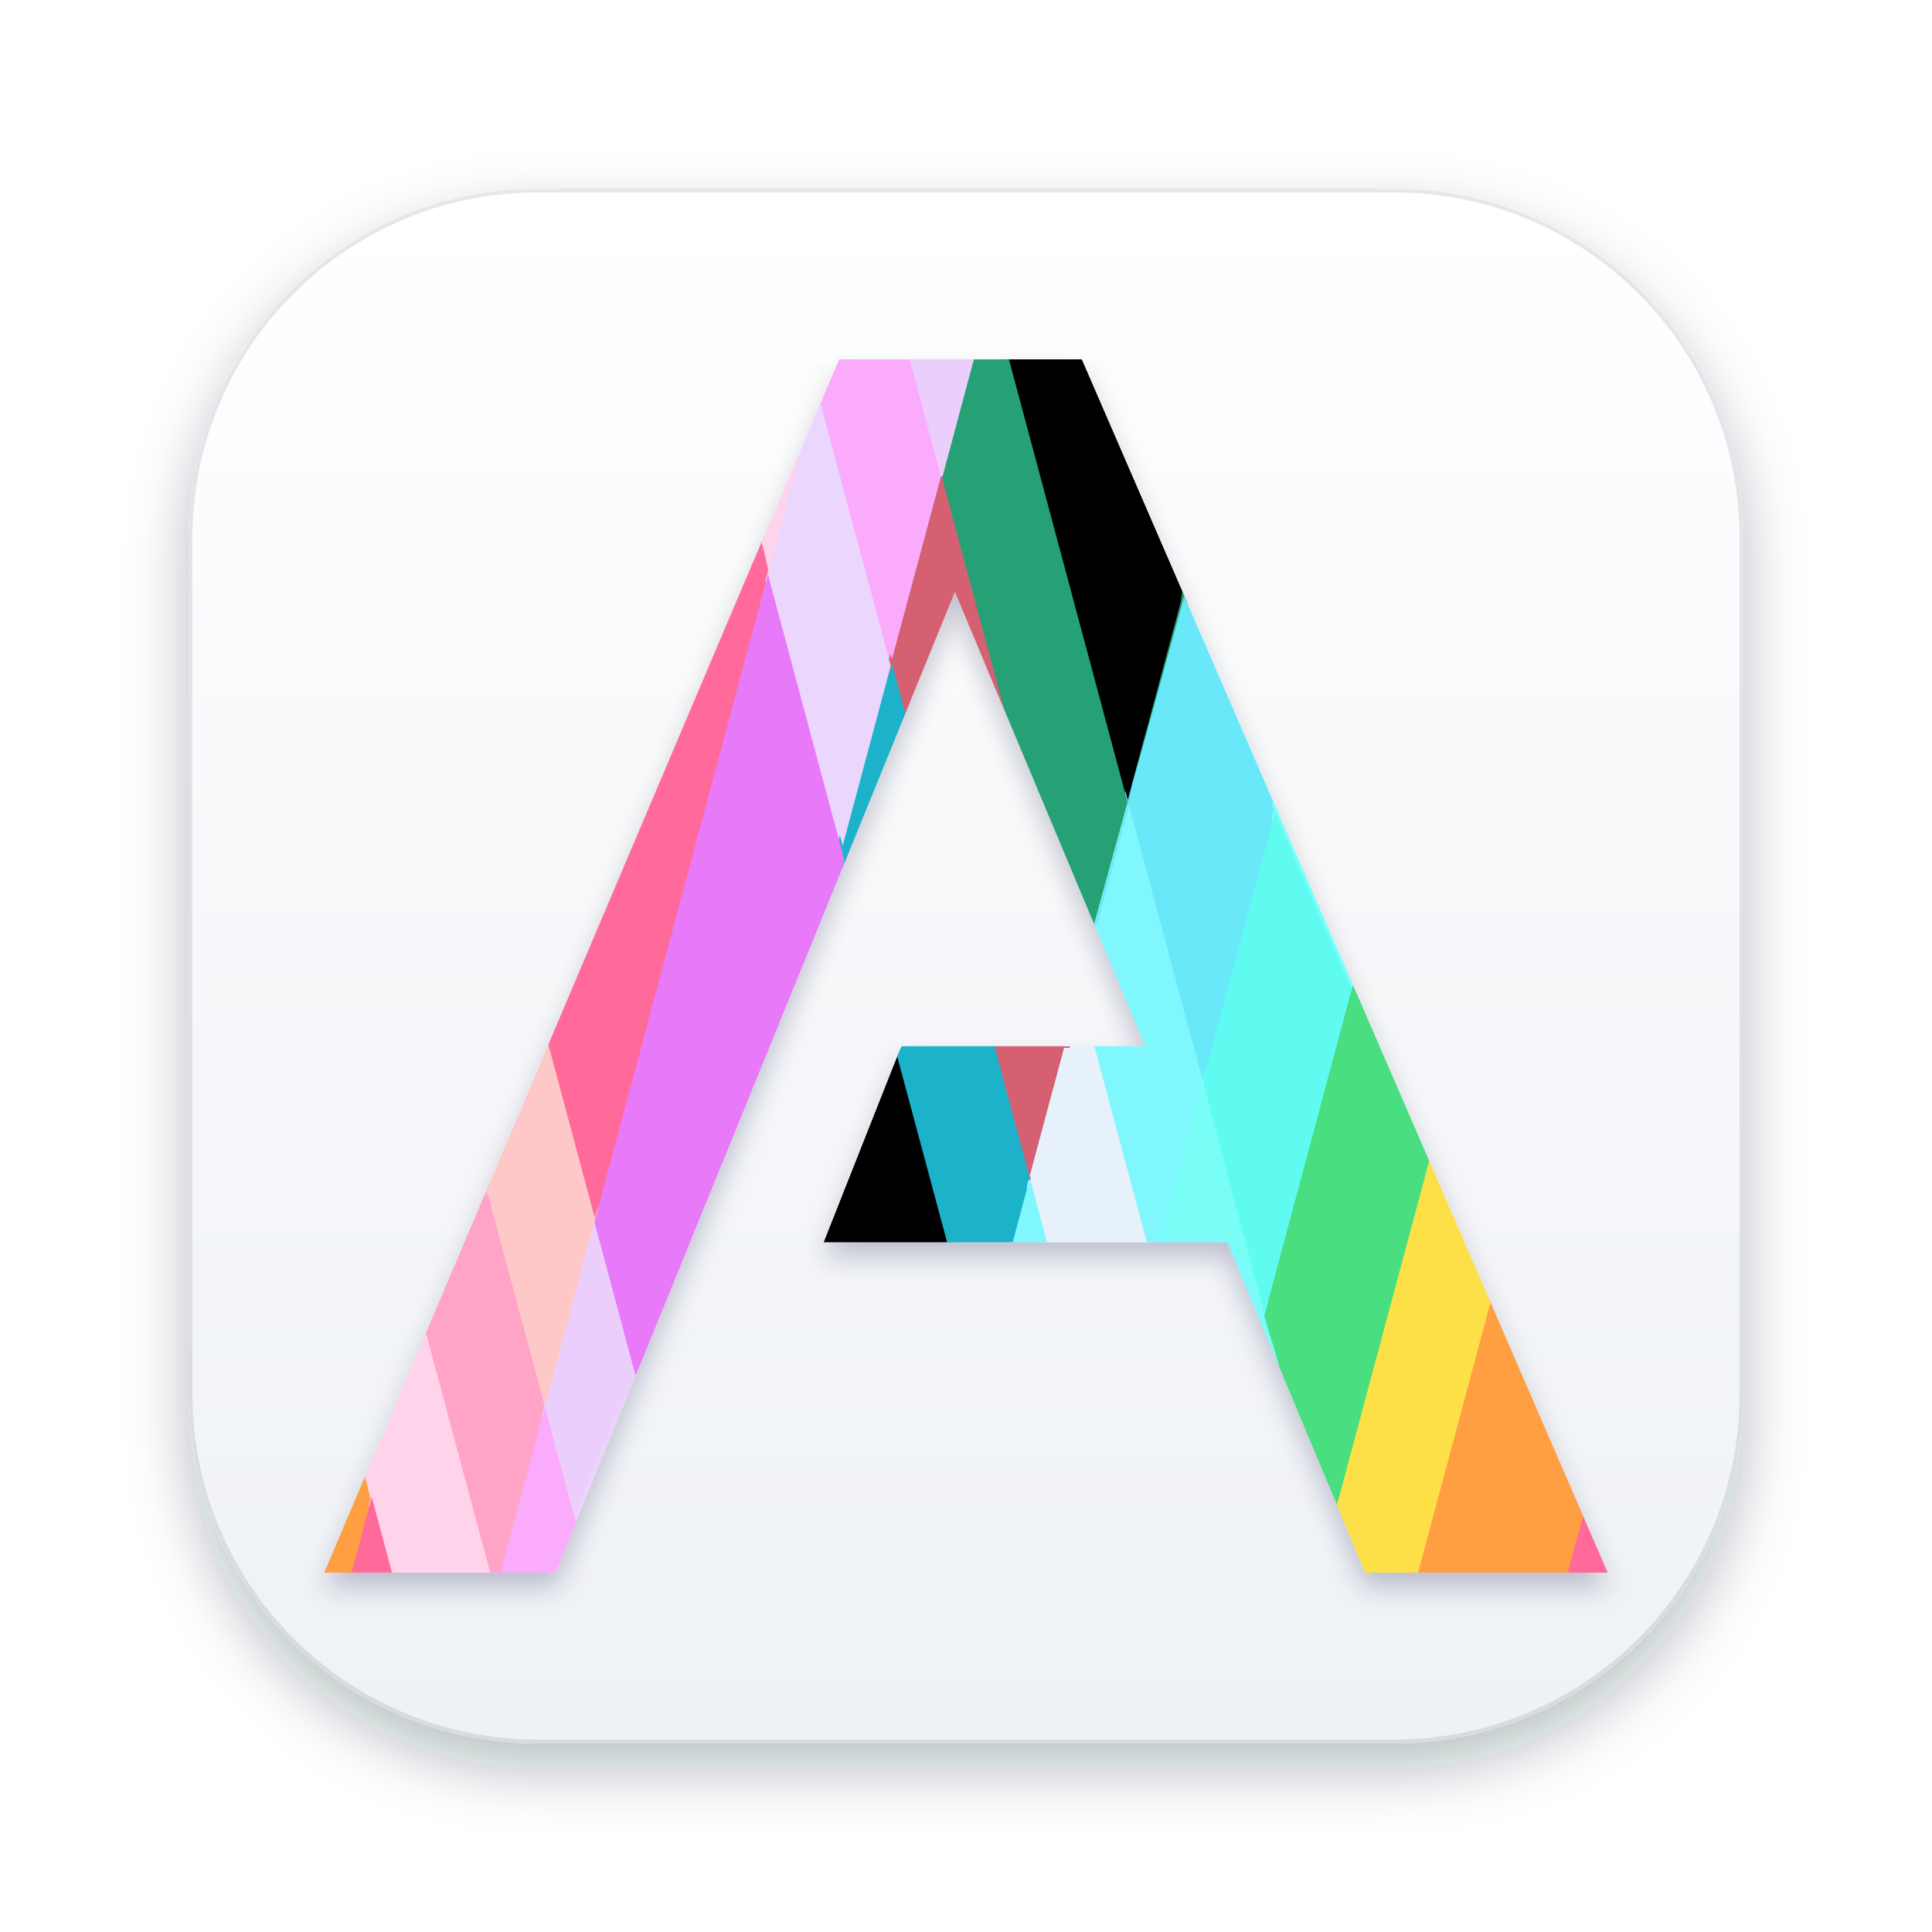
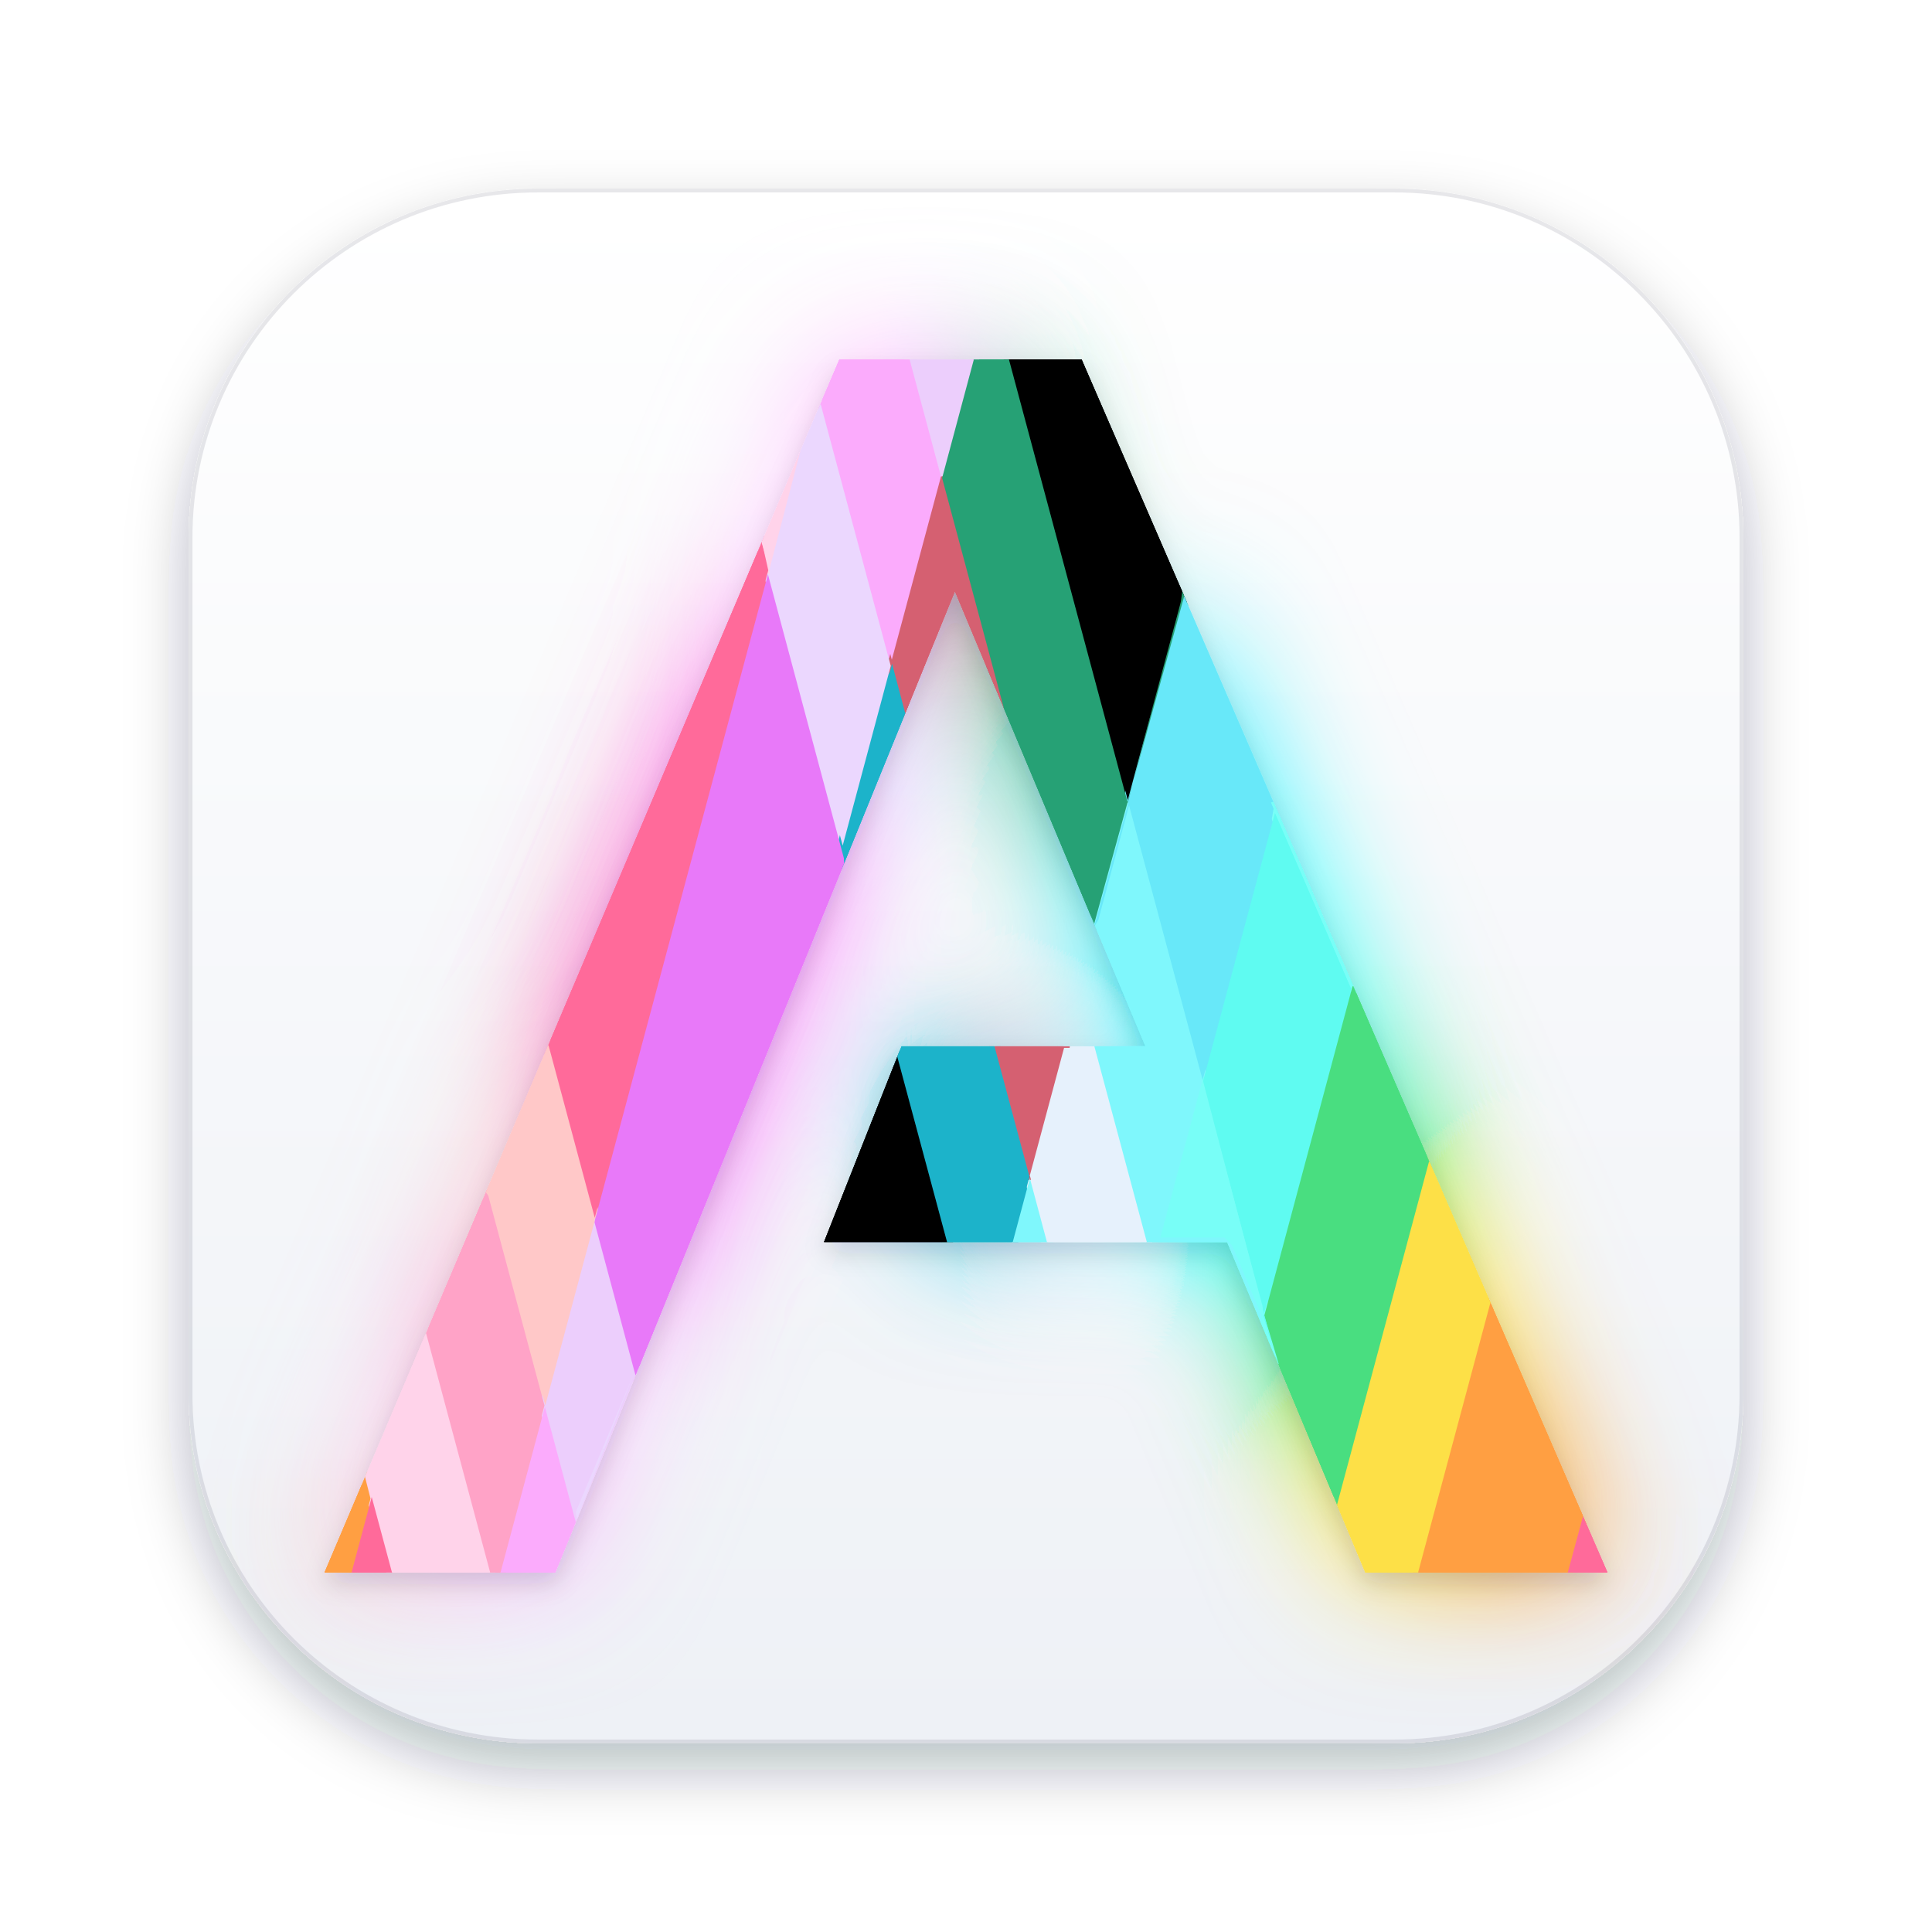
<svg xmlns="http://www.w3.org/2000/svg" viewBox="0 0 1024 1024">
  <defs>
    <linearGradient id="tile" x1="0" y1="0" x2="0" y2="1">
      <stop offset="0" stop-color="#ffffff" />
      <stop offset="1" stop-color="#eef1f6" />
    </linearGradient>
    <filter id="tile-shadow" x="-20%" y="-20%" width="140%" height="150%">
      <feDropShadow dx="0" dy="14" stdDeviation="16" flood-color="#0a1330" flood-opacity="0.28" />
    </filter>
    <filter id="a-shadow" x="-10%" y="-10%" width="120%" height="130%">
-       <feDropShadow dx="0" dy="8" stdDeviation="7" flood-color="#0a1330" flood-opacity="0.22" />
+       <feDropShadow dx="0" dy="6" stdDeviation="6" flood-color="#0a1330" flood-opacity="0.14" />
+     </filter>
+     <clipPath id="tile-clip">
+       <rect x="100.0" y="100.0" width="824" height="824" rx="185" />
+     </clipPath>
+     <filter id="a-glow" x="-40%" y="-40%" width="180%" height="180%">
+       <feGaussianBlur in="SourceGraphic" stdDeviation="34" />
+       <feColorMatrix type="saturate" values="1.5" />
+       <feComponentTransfer>
+         <feFuncA type="linear" slope="0.8" />
+       </feComponentTransfer>
    </filter>
    <clipPath id="arnoutpro-a">
      <path fill-rule="evenodd" d="M214.44 56.75 45.45 455 121.21 455 252.4 132.9 315.01 282.25 234.85 282.25 209.44 346.5 341.83 346.5 387.17 455 466.65 455 294.01 56.75Z" />
    </clipPath>
  </defs>
  <rect x="100.0" y="100.0" width="824" height="824" rx="185" fill="url(#tile)" filter="url(#tile-shadow)" />
  <rect x="101.0" y="101.0" width="822" height="822" rx="184" fill="none" stroke="rgba(10,19,48,0.10)" stroke-width="2" />
+   <g clip-path="url(#tile-clip)">
+     <g filter="url(#a-glow)">
+       <g transform="translate(98.62 98.91) scale(1.61443)">
+         <g clip-path="url(#arnoutpro-a)">
+           <g stroke-width="4" stroke-linejoin="round">
+             <path fill="#e879f9" stroke="#e879f9" d="M191.03 127.3 134.06 339.88 147.57 390.35 216.26 221.59Z" />
+             <path fill="#28a175" stroke="#28a175" d="M258.63 56.75 248.21 95.68 268.52 171.4 298.14 242.01 327.75 134.25 327 132.75 309.17 202.34 270.15 56.75Z" />
+             <path fill="none" stroke="none" d="M233.5 285.68 209.43 346.5 249.83 346.5ZM270.4 56.75 309.17 201.41 326.6 136.28 327.04 132.93 294.03 56.75Z" />
+             <path fill="#4ade80" stroke="#4ade80" d="M383.05 262.16 353.98 370.66 359.14 387.94 377.87 432.71 408.1 319.93Z" />
+             <path fill="#ff6b9a" stroke="#ff6b9a" d="M458.61 436.54 453.61 455 466.67 455ZM60.95 430.2 54.32 455 67.61 455ZM189.04 116.58 118.95 281.72 134.17 338.53 191.14 125.96Z" />
+             <path fill="#5ffbf1" stroke="#5ffbf1" d="M357.49 205.62 333.88 293.66 357 382 353.7 370.77 382.5 263.3Z" />
+             <path fill="#67e8f9" stroke="#67e8f9" d="M327.6 136.32 298.11 243.02 299.52 240.68 309.59 203.15 333.74 293.28 355.93 210.47 357.04 204.23Z" />
+             <path fill="#fde047" stroke="#fde047" d="M408.26 320.28 378.01 433.11 387.16 455 404.47 455 428.23 366.37Z" />
+             <path fill="#ebd7fe" stroke="#ebd7fe" d="M147 389.75 127.98 435.02 128.28 437.64ZM208.32 71.34 201.57 87.24 191.39 126.12 215.57 216.35 231.35 157.36Z" />
+             <path fill="#fbabfc" stroke="#fbabfc" d="M117.8 400.61 103.23 455 121.26 455 127.94 438.47ZM214.49 56.75 208.84 69.98 231.7 155.32 247.84 95.17 237.54 56.75Z" />
+             <path fill="#ff9f43" stroke="#ff9f43" d="M58.74 423.57 45.4 455 54.06 455 60.56 430.74ZM428.38 366.74 404.72 455 453.36 455 458.47 436.11Z" />
+             <path fill="#7ff7fc" stroke="#7ff7fc" d="M277.02 325.53 271.4 346.5 282.62 346.5ZM309.59 204.08 299.76 240.69 298.51 242.87 315.04 282.25 298.2 282.25 315.42 346.5 341.82 346.5 353 373.21 353 370.42 343.47 347.71 340.95 345 319.86 345 333.6 293.72Z" />
+             <path fill="#ffa3c7" stroke="#ffa3c7" d="M98.72 329.42 78.79 376.4 99.84 455 102.98 455 117.67 400.15Z" />
+             <path fill="#1db3ca" stroke="#1db3ca" d="M234.97 282.25 233.64 285.27 250.08 346.5 271.14 346.5 276.89 325.05 265.41 282.25ZM231.79 156.64 215.94 215.88 216.02 222.22 236.11 172.92Z" />
+             <path fill="#ffc8c8" stroke="#ffc8c8" d="M118.82 282.16 98.42 330.2 99.57 331.67 117.93 400.13 134.18 339.5Z" />
+             <path fill="#ffd3ea" stroke="#ffd3ea" d="M78.64 376.78 58.86 423.57 62 432.75 67.85 455 99.59 455ZM200.92 88.77 188.98 116.91 191.42 125.08Z" />
+             <path fill="#eccefc" stroke="#eccefc" d="M134.06 340.88 118.05 400.61 128.11 438.12 127.73 435.18 136.01 414.46 137.75 414.75 136.5 414.25 146.18 389.66 147.21 389.91ZM258.37 56.75 237.78 56.75 248.1 95.17Z" />
+             <path fill="#e6f1fc" stroke="#e6f1fc" d="M288.25 282.75 277.01 324.63 282.87 346.5 315.17 346.5 298.09 282.75Z" />
+             <path fill="#d56071" stroke="#d56071" d="M265.66 282.25 276.89 324.14 288.13 282.25ZM248.35 97.09 232.23 157.27 236.24 172.55 252.42 132.81 267.74 169.48Z" />
+             <path fill="#78fef7" stroke="#78fef7" d="M333.73 294.17 320.18 344.75 341.03 344.75 343.75 347.61 353.25 370.59 353.12 373.52 357.75 384.75 353.79 373.26 353.4 367.5ZM357 204 382 262 383.5 262.75Z" />
+           </g>
+           <g>
+             <path fill="#e879f9" d="M191.03 127.3 134.06 339.88 147.57 390.35 216.26 221.59Z" />
+             <path fill="#28a175" d="M258.63 56.75 248.21 95.68 268.52 171.4 298.14 242.01 327.75 134.25 327 132.75 309.17 202.34 270.15 56.75Z" />
+             <path fill="none" d="M233.5 285.68 209.43 346.5 249.83 346.5ZM270.4 56.75 309.17 201.41 326.6 136.28 327.04 132.93 294.03 56.75Z" />
+             <path fill="#4ade80" d="M383.05 262.16 353.98 370.66 359.14 387.94 377.87 432.71 408.1 319.93Z" />
+             <path fill="#ff6b9a" d="M458.61 436.54 453.61 455 466.67 455ZM60.95 430.2 54.32 455 67.61 455ZM189.04 116.58 118.95 281.72 134.17 338.53 191.14 125.96Z" />
+             <path fill="#5ffbf1" d="M357.49 205.62 333.88 293.66 357 382 353.7 370.77 382.5 263.3Z" />
+             <path fill="#67e8f9" d="M327.6 136.32 298.11 243.02 299.52 240.68 309.59 203.15 333.74 293.28 355.93 210.47 357.04 204.23Z" />
+             <path fill="#fde047" d="M408.26 320.28 378.01 433.11 387.16 455 404.47 455 428.23 366.37Z" />
+             <path fill="#ebd7fe" d="M147 389.75 127.98 435.02 128.28 437.64ZM208.32 71.34 201.57 87.24 191.39 126.12 215.57 216.35 231.35 157.36Z" />
+             <path fill="#fbabfc" d="M117.8 400.61 103.23 455 121.26 455 127.94 438.47ZM214.49 56.75 208.84 69.98 231.7 155.32 247.84 95.17 237.54 56.75Z" />
+             <path fill="#ff9f43" d="M58.74 423.57 45.4 455 54.06 455 60.56 430.74ZM428.38 366.74 404.72 455 453.36 455 458.47 436.11Z" />
+             <path fill="#7ff7fc" d="M277.02 325.53 271.4 346.5 282.62 346.5ZM309.59 204.08 299.76 240.69 298.51 242.87 315.04 282.25 298.2 282.25 315.42 346.5 341.82 346.5 353 373.21 353 370.42 343.47 347.71 340.95 345 319.86 345 333.6 293.72Z" />
+             <path fill="#ffa3c7" d="M98.72 329.42 78.79 376.4 99.84 455 102.98 455 117.67 400.15Z" />
+             <path fill="#1db3ca" d="M234.97 282.25 233.64 285.27 250.08 346.5 271.14 346.5 276.89 325.05 265.41 282.25ZM231.79 156.64 215.94 215.88 216.02 222.22 236.11 172.92Z" />
+             <path fill="#ffc8c8" d="M118.82 282.16 98.42 330.2 99.57 331.67 117.93 400.13 134.18 339.5Z" />
+             <path fill="#ffd3ea" d="M78.64 376.78 58.86 423.57 62 432.75 67.85 455 99.59 455ZM200.92 88.77 188.98 116.91 191.42 125.08Z" />
+             <path fill="#eccefc" d="M134.06 340.88 118.05 400.61 128.11 438.12 127.73 435.18 136.01 414.46 137.75 414.75 136.5 414.25 146.18 389.66 147.21 389.91ZM258.37 56.75 237.78 56.75 248.1 95.17Z" />
+             <path fill="#e6f1fc" d="M288.25 282.75 277.01 324.63 282.87 346.5 315.17 346.5 298.09 282.75Z" />
+             <path fill="#d56071" d="M265.66 282.25 276.89 324.14 288.13 282.25ZM248.35 97.09 232.23 157.27 236.24 172.55 252.42 132.81 267.74 169.48Z" />
+             <path fill="#78fef7" d="M333.73 294.17 320.18 344.75 341.03 344.75 343.75 347.61 353.25 370.59 353.12 373.52 357.75 384.75 353.79 373.26 353.4 367.5ZM357 204 382 262 383.5 262.75Z" />
+           </g>
+         </g>
+       </g>
+     </g>
+   </g>
  <g filter="url(#a-shadow)">
    <g transform="translate(98.62 98.91) scale(1.61443)">
      <g clip-path="url(#arnoutpro-a)">
        <g stroke-width="4" stroke-linejoin="round">
          <path fill="#e879f9" stroke="#e879f9" d="M191.03 127.3 134.06 339.88 147.57 390.35 216.26 221.59Z" />
          <path fill="#28a175" stroke="#28a175" d="M258.63 56.75 248.21 95.68 268.52 171.4 298.14 242.01 327.75 134.25 327 132.75 309.17 202.34 270.15 56.75Z" />
          <path fill="#000000" stroke="#000000" d="M233.5 285.68 209.43 346.5 249.83 346.5ZM270.4 56.75 309.17 201.41 326.6 136.28 327.04 132.93 294.03 56.75Z" />
          <path fill="#4ade80" stroke="#4ade80" d="M383.05 262.16 353.98 370.66 359.14 387.94 377.87 432.71 408.1 319.93Z" />
          <path fill="#ff6b9a" stroke="#ff6b9a" d="M458.61 436.54 453.61 455 466.67 455ZM60.95 430.2 54.32 455 67.61 455ZM189.04 116.58 118.95 281.72 134.17 338.53 191.14 125.96Z" />
          <path fill="#5ffbf1" stroke="#5ffbf1" d="M357.49 205.62 333.88 293.66 357 382 353.7 370.77 382.5 263.3Z" />
          <path fill="#67e8f9" stroke="#67e8f9" d="M327.6 136.32 298.11 243.02 299.52 240.68 309.59 203.15 333.74 293.28 355.93 210.47 357.04 204.23Z" />
          <path fill="#fde047" stroke="#fde047" d="M408.26 320.28 378.01 433.11 387.16 455 404.47 455 428.23 366.37Z" />
          <path fill="#ebd7fe" stroke="#ebd7fe" d="M147 389.75 127.98 435.02 128.28 437.64ZM208.32 71.34 201.57 87.24 191.39 126.12 215.57 216.35 231.35 157.36Z" />
          <path fill="#fbabfc" stroke="#fbabfc" d="M117.8 400.61 103.23 455 121.26 455 127.94 438.47ZM214.49 56.75 208.84 69.98 231.7 155.32 247.84 95.17 237.54 56.75Z" />
          <path fill="#ff9f43" stroke="#ff9f43" d="M58.74 423.57 45.4 455 54.06 455 60.56 430.74ZM428.38 366.74 404.72 455 453.36 455 458.47 436.11Z" />
          <path fill="#7ff7fc" stroke="#7ff7fc" d="M277.02 325.53 271.4 346.5 282.62 346.5ZM309.59 204.08 299.76 240.69 298.51 242.87 315.04 282.25 298.2 282.25 315.42 346.5 341.82 346.5 353 373.21 353 370.42 343.47 347.71 340.95 345 319.86 345 333.6 293.72Z" />
          <path fill="#ffa3c7" stroke="#ffa3c7" d="M98.72 329.42 78.79 376.4 99.84 455 102.98 455 117.67 400.15Z" />
          <path fill="#1db3ca" stroke="#1db3ca" d="M234.97 282.25 233.64 285.27 250.08 346.5 271.14 346.5 276.89 325.05 265.41 282.25ZM231.79 156.64 215.94 215.88 216.02 222.22 236.11 172.92Z" />
          <path fill="#ffc8c8" stroke="#ffc8c8" d="M118.82 282.16 98.42 330.2 99.57 331.67 117.93 400.13 134.18 339.5Z" />
          <path fill="#ffd3ea" stroke="#ffd3ea" d="M78.64 376.78 58.86 423.57 62 432.75 67.85 455 99.59 455ZM200.92 88.77 188.98 116.91 191.42 125.08Z" />
          <path fill="#eccefc" stroke="#eccefc" d="M134.06 340.88 118.05 400.61 128.11 438.12 127.73 435.18 136.01 414.46 137.75 414.75 136.5 414.25 146.18 389.66 147.21 389.91ZM258.37 56.75 237.78 56.75 248.1 95.17Z" />
          <path fill="#e6f1fc" stroke="#e6f1fc" d="M288.25 282.75 277.01 324.63 282.87 346.5 315.17 346.5 298.09 282.75Z" />
          <path fill="#d56071" stroke="#d56071" d="M265.66 282.25 276.89 324.14 288.13 282.25ZM248.35 97.09 232.23 157.27 236.24 172.55 252.42 132.81 267.74 169.48Z" />
          <path fill="#78fef7" stroke="#78fef7" d="M333.73 294.17 320.18 344.75 341.03 344.75 343.75 347.61 353.25 370.59 353.12 373.52 357.75 384.75 353.79 373.26 353.4 367.5ZM357 204 382 262 383.5 262.75Z" />
        </g>
        <g>
          <path fill="#e879f9" d="M191.03 127.3 134.06 339.88 147.57 390.35 216.26 221.59Z" />
          <path fill="#28a175" d="M258.63 56.75 248.21 95.68 268.52 171.4 298.14 242.01 327.75 134.25 327 132.75 309.17 202.34 270.15 56.75Z" />
          <path fill="#000000" d="M233.5 285.68 209.43 346.5 249.83 346.5ZM270.4 56.75 309.17 201.41 326.6 136.28 327.04 132.93 294.03 56.75Z" />
          <path fill="#4ade80" d="M383.05 262.16 353.98 370.66 359.14 387.94 377.87 432.71 408.1 319.93Z" />
          <path fill="#ff6b9a" d="M458.61 436.54 453.61 455 466.67 455ZM60.95 430.2 54.32 455 67.61 455ZM189.04 116.58 118.95 281.72 134.17 338.53 191.14 125.96Z" />
          <path fill="#5ffbf1" d="M357.49 205.62 333.88 293.66 357 382 353.7 370.77 382.5 263.3Z" />
          <path fill="#67e8f9" d="M327.6 136.32 298.11 243.02 299.52 240.68 309.59 203.15 333.74 293.28 355.93 210.47 357.04 204.23Z" />
          <path fill="#fde047" d="M408.26 320.28 378.01 433.11 387.16 455 404.47 455 428.23 366.37Z" />
          <path fill="#ebd7fe" d="M147 389.75 127.98 435.02 128.28 437.64ZM208.32 71.34 201.57 87.24 191.39 126.12 215.57 216.35 231.35 157.36Z" />
          <path fill="#fbabfc" d="M117.8 400.61 103.23 455 121.26 455 127.94 438.47ZM214.49 56.75 208.84 69.98 231.7 155.32 247.84 95.17 237.54 56.75Z" />
          <path fill="#ff9f43" d="M58.74 423.57 45.4 455 54.06 455 60.56 430.74ZM428.38 366.74 404.72 455 453.36 455 458.47 436.11Z" />
          <path fill="#7ff7fc" d="M277.02 325.53 271.4 346.5 282.62 346.5ZM309.59 204.08 299.76 240.69 298.51 242.87 315.04 282.25 298.2 282.25 315.42 346.5 341.82 346.5 353 373.21 353 370.42 343.47 347.71 340.95 345 319.86 345 333.6 293.72Z" />
          <path fill="#ffa3c7" d="M98.72 329.42 78.79 376.4 99.84 455 102.98 455 117.67 400.15Z" />
          <path fill="#1db3ca" d="M234.97 282.25 233.64 285.27 250.08 346.5 271.14 346.5 276.89 325.05 265.41 282.25ZM231.79 156.64 215.94 215.88 216.02 222.22 236.11 172.92Z" />
          <path fill="#ffc8c8" d="M118.82 282.16 98.42 330.2 99.57 331.67 117.93 400.13 134.18 339.5Z" />
          <path fill="#ffd3ea" d="M78.64 376.78 58.86 423.57 62 432.75 67.85 455 99.59 455ZM200.92 88.77 188.98 116.91 191.42 125.08Z" />
          <path fill="#eccefc" d="M134.06 340.88 118.05 400.61 128.11 438.12 127.73 435.18 136.01 414.46 137.75 414.75 136.5 414.25 146.18 389.66 147.21 389.91ZM258.37 56.75 237.78 56.75 248.1 95.17Z" />
          <path fill="#e6f1fc" d="M288.25 282.75 277.01 324.63 282.87 346.5 315.17 346.5 298.09 282.75Z" />
          <path fill="#d56071" d="M265.66 282.25 276.89 324.14 288.13 282.25ZM248.35 97.09 232.23 157.27 236.24 172.55 252.42 132.81 267.74 169.48Z" />
          <path fill="#78fef7" d="M333.73 294.17 320.18 344.75 341.03 344.75 343.75 347.61 353.25 370.59 353.12 373.52 357.75 384.75 353.79 373.26 353.4 367.5ZM357 204 382 262 383.5 262.75Z" />
        </g>
      </g>
    </g>
  </g>
</svg>
